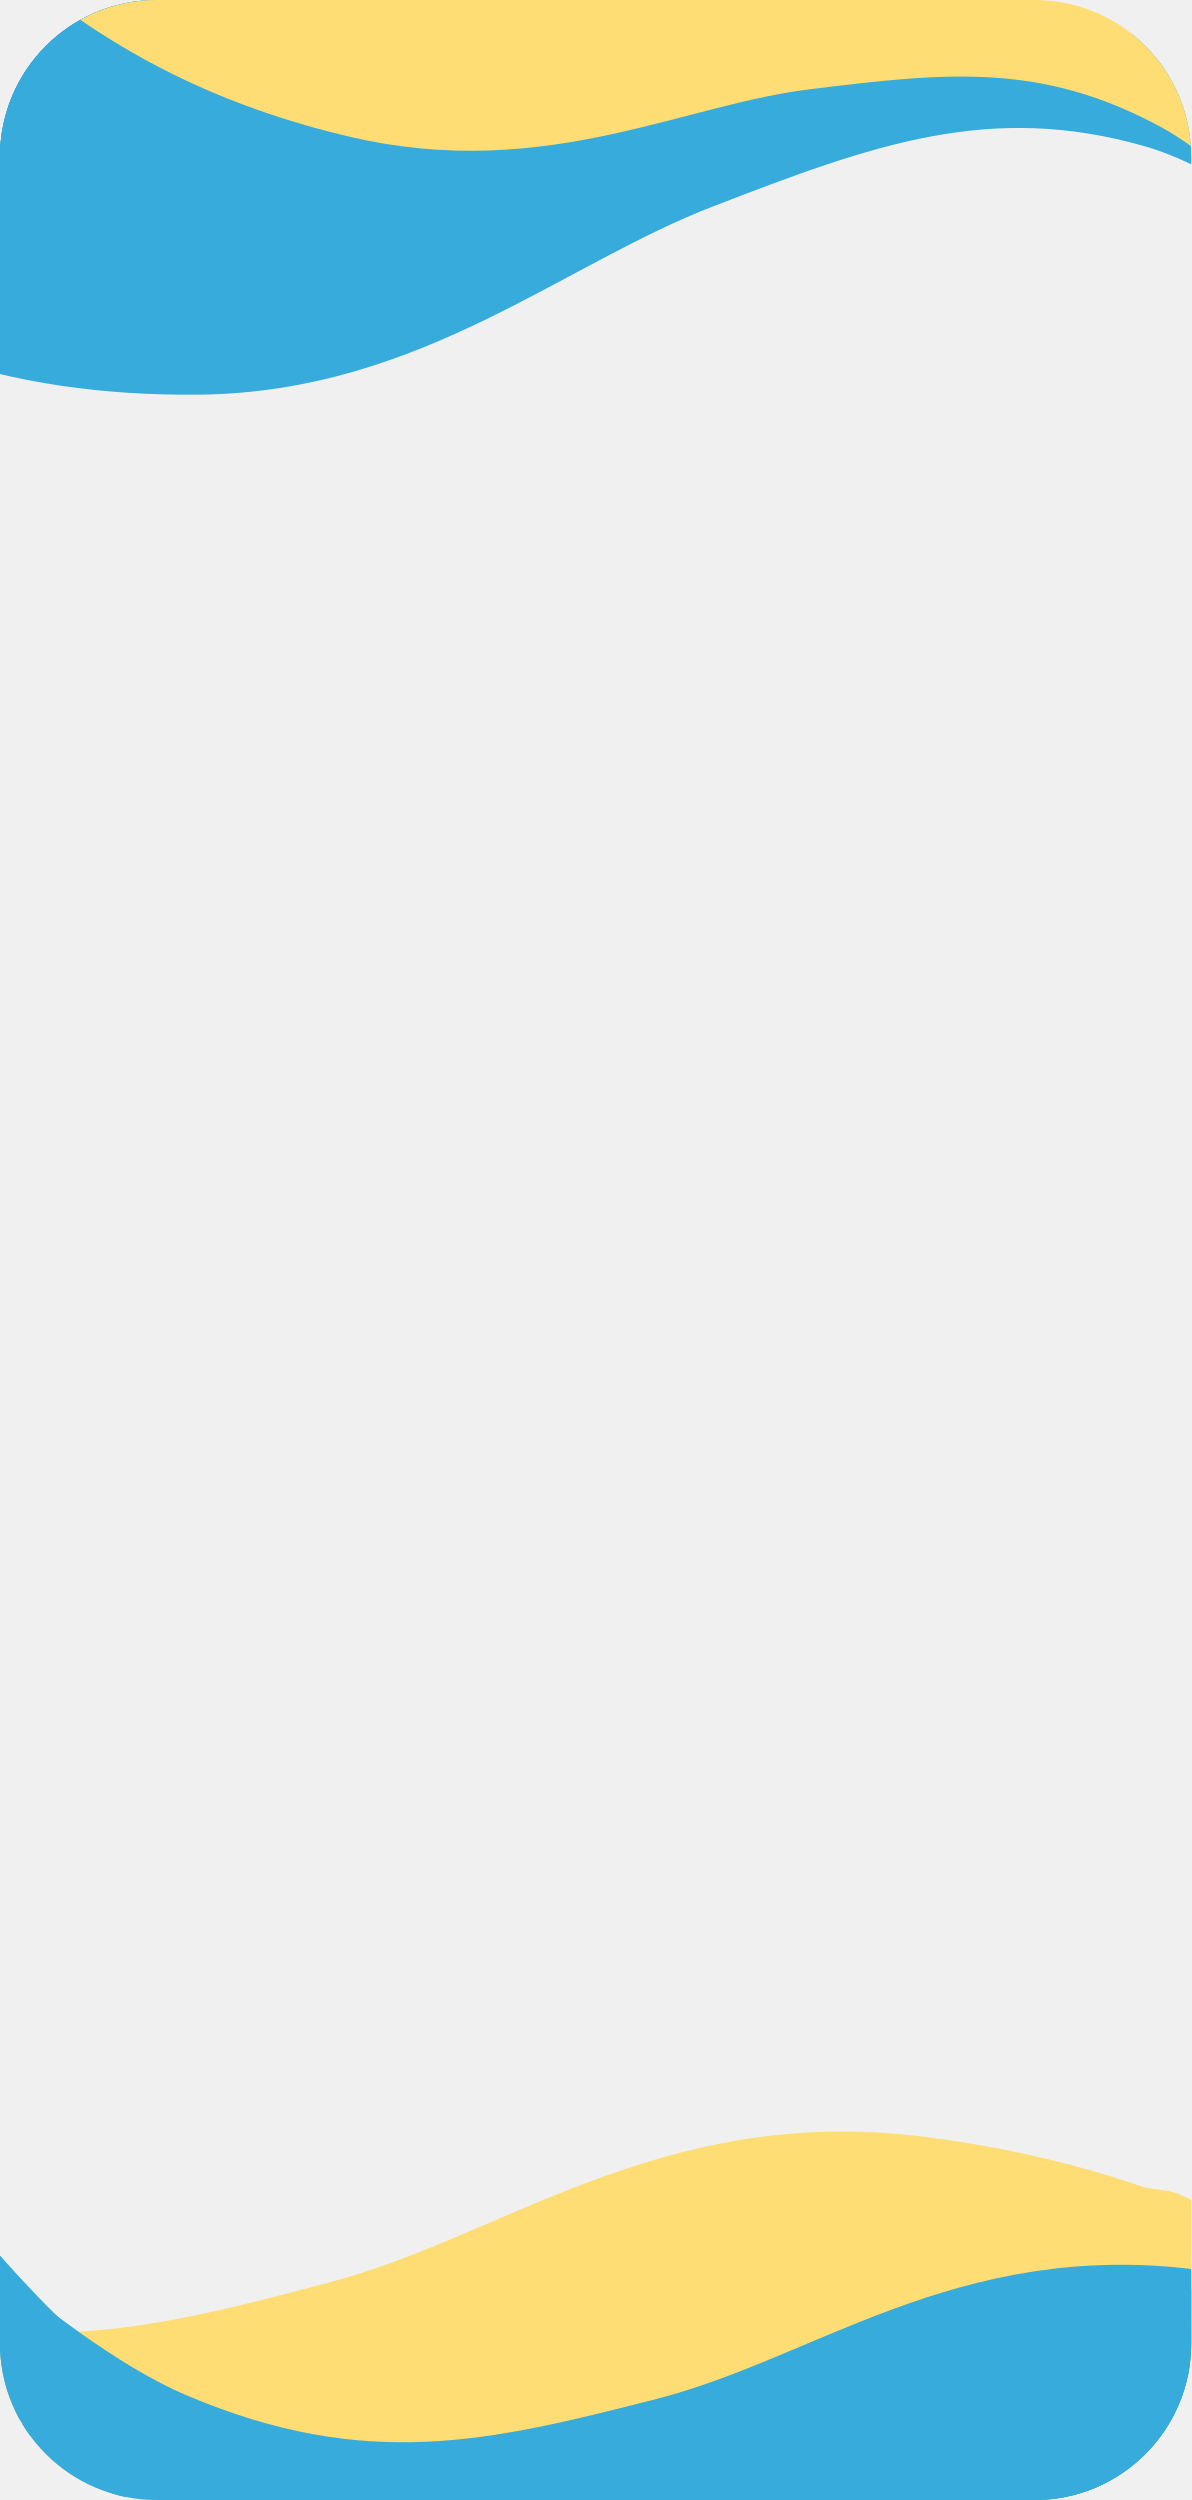
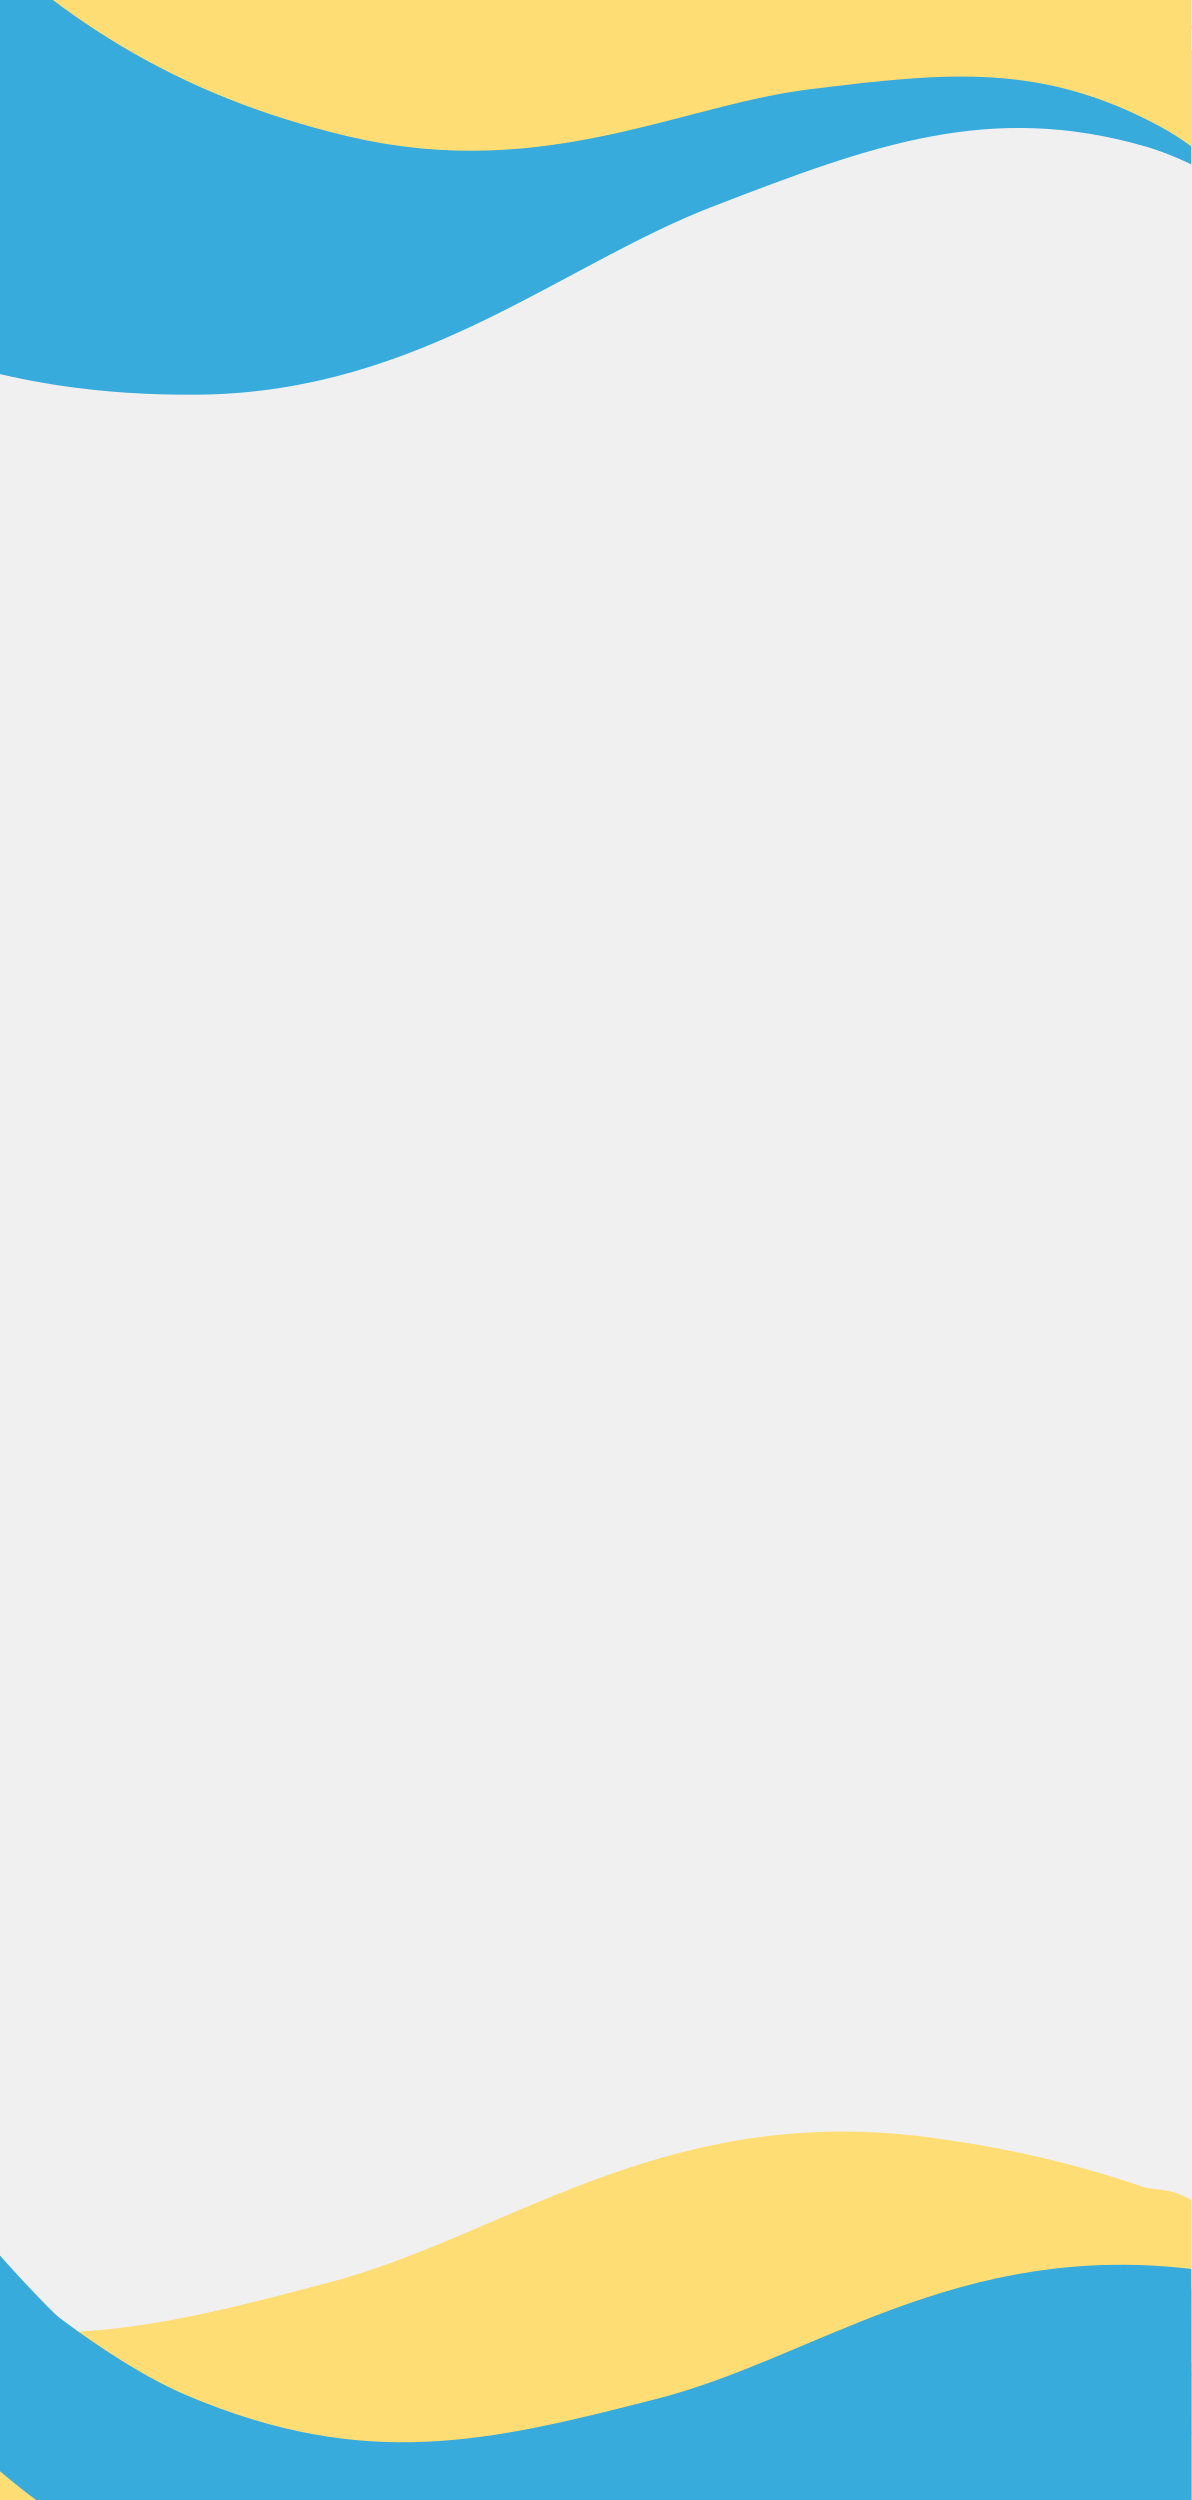
<svg xmlns="http://www.w3.org/2000/svg" width="304" height="638" viewBox="0 0 304 638" fill="none">
  <g clip-path="url(#clip0_770_214)">
    <path d="M370.935 74.638C370.935 74.638 329.876 34.159 296.092 24.416C251.546 11.569 217.84 24.401 177.383 39.972C136.926 55.543 102.806 86.705 50.548 87.221C3.191 87.689 -30.599 74.523 -64.4 50.584" stroke="#37ABDC" stroke-width="27" />
    <path d="M108.441 39.534C105.227 38.837 101.216 36.785 98.053 37.497C96.573 37.83 95.172 38.019 93.709 38.475C87.545 40.394 81.596 42.643 74.852 42.763C68.647 42.872 62.934 41.838 56.799 40.161C51.142 38.614 45.881 37.449 40.213 37.751C34.297 38.065 28.829 39.857 22.734 39.448C20.783 39.318 18.793 39.496 16.851 39.226C14.856 38.949 12.949 38.311 10.967 37.981C9.742 37.777 -1.982 35.213 -1.898 34.055C-1.731 31.743 1.711 29.498 3.382 28.607C6.684 26.849 10.379 25.763 14.065 24.884C21.854 23.028 29.111 20.738 37.568 23.453C43.203 25.262 48.794 27.997 54.063 30.914C58.865 33.572 63.281 36.553 68.479 38.145C70.465 38.754 73.136 39.904 75.177 39.86C76.249 39.837 77.231 39.919 76.119 38.826C72.11 34.885 65.732 32.178 60.747 30.106C57.082 28.583 53.408 27.261 49.647 26.212C46.086 25.218 42.349 24.84 38.928 23.202C34.998 21.32 31.762 18.492 28.112 16.09C25.979 14.685 23.401 13.448 21.474 11.745C20.499 10.882 19.804 11.627 18.758 12.104C17.122 12.85 15.514 13.595 13.835 14.202" stroke="#37ABDC" stroke-width="37" stroke-linecap="round" />
    <path d="M118.436 27.401C115.223 26.705 111.212 24.653 108.048 25.365C106.569 25.698 105.168 25.887 103.704 26.343C97.541 28.262 91.591 30.511 84.848 30.63C78.642 30.74 72.929 29.706 66.794 28.029C61.138 26.482 55.877 25.317 50.209 25.619C44.292 25.933 38.824 27.725 32.73 27.316C30.779 27.185 28.789 27.363 26.846 27.094C24.851 26.817 22.945 26.179 20.963 25.849C19.737 25.645 8.013 23.081 8.097 21.923C8.265 19.611 11.707 17.366 13.378 16.475C16.679 14.717 20.374 13.631 24.061 12.752C31.849 10.896 39.107 8.606 47.563 11.321C53.198 13.13 58.79 15.865 64.059 18.782C68.86 21.439 73.276 24.421 78.475 26.013C80.46 26.622 83.131 27.772 85.172 27.728C86.244 27.704 87.227 27.787 86.114 26.694C82.106 22.753 75.728 20.046 70.742 17.974C67.078 16.451 63.404 15.129 59.643 14.079C56.082 13.086 52.344 12.708 48.923 11.07C44.994 9.188 41.758 6.36 38.108 3.958C35.975 2.553 33.396 1.316 31.47 -0.387C30.494 -1.25 29.799 -0.505 28.753 -0.028C27.118 0.718 25.51 1.463 23.83 2.07" stroke="#37ABDC" stroke-width="37" stroke-linecap="round" />
    <path d="M10.475 1.348C9.873 2.092 9.213 2.779 8.602 3.495C8.311 3.836 8.184 4.249 7.855 4.568C7.419 4.992 7.062 5.455 6.596 5.852C5.468 6.812 4.191 7.516 2.872 8.202C2.32 8.489 1.768 8.937 1.18 9.144C0.72 9.305 0.236 9.892 -0.24 9.922" stroke="#37ABDC" stroke-width="37" stroke-linecap="round" />
    <path d="M4.81 4.832C5.227 16.957 -0.389 21.873 -6.309 26.912C-10.386 30.382 -14.463 33.852 -18.54 37.322" stroke="#37ABDC" stroke-width="37" stroke-linecap="round" />
    <path d="M100.321 41.131C81.12 60.279 60.91 59.428 39.843 58.31C25.337 57.541 10.83 56.771 -3.676 56.002" stroke="#37ABDC" stroke-width="37" stroke-linecap="round" />
    <path d="M147.016 23.185C122.946 45.226 97.728 44.144 71.443 42.75C53.343 41.789 35.243 40.829 17.143 39.869" stroke="#37ABDC" stroke-width="37" stroke-linecap="round" />
    <path d="M366.655 60.781C366.655 60.781 333.077 20.629 304.68 7.264C267.236 -10.36 238.167 -4.867 203.27 1.868C168.373 8.602 138.352 29.333 93.916 21.671C53.648 14.728 25.357 -1.496 -2.592 -26.716" stroke="#37ABDC" />
    <path d="M364.84 72.6C364.84 72.6 333.649 30.604 305.955 15.484C269.438 -4.454 239.864 -0.939 204.351 3.419C168.839 7.777 137.335 26.322 93.152 15.788C53.114 6.242 25.709 -11.702 -0.777 -38.535" stroke="#FEDE74" stroke-width="39" />
    <path d="M-140.886 524.954C-140.886 524.954 -102.304 578.202 -69 598.818C-25.086 626.001 9.634 624.368 51.319 622.241C93.004 620.114 129.354 600.572 181.902 617.117C229.521 632.11 262.605 656.097 294.988 690.694" stroke="#FEDE74" stroke-width="39" />
    <path d="M-148.16 521.969C-148.16 521.969 -94.471 577.833 -52.929 595.158C1.848 618.004 40.775 607.88 87.481 595.523C134.186 583.166 171.562 550.832 234.081 558.689C290.736 565.808 332.667 587.295 375.818 621.878" stroke="#FEDE74" stroke-width="27" />
    <path d="M162.855 587.215C166.673 588.335 171.491 591.155 175.191 590.576C176.921 590.306 178.565 590.201 180.271 589.781C187.456 588.013 194.374 585.83 202.32 586.278C209.632 586.69 216.413 588.435 223.718 590.991C230.455 593.347 236.708 595.209 243.378 595.344C250.341 595.485 256.711 593.809 263.915 594.835C266.221 595.164 268.559 595.124 270.861 595.619C273.225 596.127 275.501 597.061 277.852 597.632C279.306 597.985 293.24 602.097 293.19 603.483C293.092 606.249 289.13 608.647 287.198 609.572C283.381 611.398 279.071 612.379 274.762 613.113C265.658 614.662 257.199 616.781 247.112 612.774C240.39 610.103 233.679 606.323 227.341 602.353C221.565 598.735 216.231 594.762 210.033 592.39C207.665 591.485 204.467 589.867 202.062 589.741C200.799 589.675 199.637 589.489 200.996 590.902C205.892 595.993 213.528 599.808 219.495 602.738C223.882 604.891 228.27 606.804 232.75 608.396C236.992 609.903 241.415 610.686 245.519 612.956C250.233 615.564 254.17 619.249 258.577 622.459C261.153 624.335 264.246 626.049 266.59 628.267C267.778 629.39 268.565 628.555 269.778 628.073C271.674 627.319 273.538 626.565 275.492 625.981" stroke="#FEDE74" stroke-width="37" stroke-linecap="round" />
    <path d="M151.59 600.931C155.409 602.051 160.227 604.87 163.926 604.291C165.657 604.021 167.3 603.916 169.006 603.497C176.191 601.728 183.109 599.545 191.055 599.993C198.368 600.405 205.148 602.15 212.454 604.706C219.19 607.063 225.443 608.925 232.114 609.059C239.076 609.2 245.446 607.524 252.65 608.551C254.956 608.879 257.295 608.84 259.597 609.334C261.961 609.842 264.236 610.777 266.588 611.348C268.041 611.701 281.975 615.813 281.926 617.198C281.827 619.964 277.866 622.363 275.933 623.287C272.117 625.113 267.806 626.095 263.497 626.828C254.394 628.378 245.935 630.496 235.847 626.489C229.125 623.819 222.415 620.038 216.077 616.068C210.301 612.45 204.966 608.477 198.768 606.106C196.401 605.2 193.202 603.582 190.798 603.456C189.535 603.39 188.372 603.204 189.731 604.617C194.627 609.708 202.263 613.524 208.231 616.453C212.617 618.606 217.006 620.519 221.486 622.111C225.727 623.618 230.151 624.401 234.254 626.671C238.968 629.28 242.906 632.965 247.312 636.174C249.888 638.05 252.981 639.764 255.326 641.983C256.513 643.106 257.301 642.27 258.514 641.788C260.41 641.035 262.274 640.28 264.228 639.697" stroke="#FEDE74" stroke-width="37" stroke-linecap="round" />
    <path d="M280.006 641.737C280.684 640.895 281.433 640.126 282.122 639.319C282.451 638.934 282.584 638.449 282.957 638.094C283.453 637.622 283.854 637.096 284.387 636.659C285.676 635.604 287.151 634.869 288.677 634.16C289.316 633.863 289.947 633.372 290.631 633.175C291.167 633.021 291.712 632.359 292.273 632.364" stroke="#FEDE74" stroke-width="37" stroke-linecap="round" />
    <path d="M286.536 638.043C285.523 623.423 291.934 618.002 298.698 612.461C303.356 608.645 308.014 604.829 312.672 601.013" stroke="#FEDE74" stroke-width="37" stroke-linecap="round" />
    <path d="M172.36 586.006C194.177 564.659 218.043 567.456 242.931 570.648C260.068 572.846 277.206 575.044 294.343 577.242" stroke="#FEDE74" stroke-width="37" stroke-linecap="round" />
    <path d="M118.074 603.496C145.507 579.096 175.288 582.61 206.34 586.592C227.723 589.335 249.106 592.077 270.489 594.819" stroke="#FEDE74" stroke-width="37" stroke-linecap="round" />
    <path d="M-142.517 539.011C-142.517 539.011 -101.201 590.25 -67.144 608.817C-22.236 633.298 11.803 629.241 52.661 624.202C93.519 619.163 128.024 596.861 180.748 609.974C228.527 621.857 262.581 643.852 296.619 676.638" stroke="#FEDE74" />
    <path d="M-39.426 557.973C-39.426 557.973 -3.486 607.441 27.286 626.775C67.862 652.268 99.714 651.106 137.954 649.558C176.194 648.011 209.364 630.356 257.759 646.128C301.616 660.421 332.219 682.86 362.285 715.074" stroke="#37ABDC" stroke-width="39" />
    <path d="M-46.132 555.15C-46.132 555.15 3.7 607.178 42.001 623.561C92.504 645.162 128.134 636.215 170.881 625.287C213.627 614.358 247.613 584.922 305.074 592.784C357.146 599.908 395.846 620.13 435.794 652.437" stroke="#37ABDC" stroke-width="27" />
    <path d="M239.981 618.375C243.497 619.445 247.947 622.092 251.337 621.595C252.922 621.363 254.43 621.283 255.992 620.913C262.569 619.354 268.897 617.41 276.195 617.901C282.911 618.354 289.152 620.029 295.882 622.458C302.089 624.697 307.847 626.475 313.97 626.665C320.363 626.864 326.193 625.382 332.815 626.4C334.935 626.726 337.081 626.712 339.199 627.191C341.374 627.683 343.471 628.566 345.635 629.116C346.973 629.456 359.803 633.384 359.771 634.661C359.708 637.21 356.096 639.382 354.331 640.215C350.846 641.86 346.9 642.723 342.952 643.356C334.612 644.694 326.869 646.563 317.57 642.769C311.374 640.242 305.177 636.69 299.32 632.968C293.983 629.575 289.047 625.86 283.335 623.612C281.153 622.754 278.201 621.231 275.993 621.091C274.833 621.018 273.764 620.835 275.026 622.151C279.57 626.892 286.616 630.485 292.123 633.245C296.17 635.273 300.217 637.08 304.345 638.592C308.253 640.023 312.32 640.788 316.11 642.922C320.462 645.373 324.113 648.809 328.189 651.811C330.572 653.566 333.428 655.177 335.602 657.245C336.703 658.292 337.417 657.53 338.526 657.097C340.259 656.421 341.962 655.744 343.75 655.226" stroke="#37ABDC" stroke-width="37" stroke-linecap="round" />
    <path d="M229.778 630.907C233.294 631.977 237.744 634.624 241.134 634.127C242.719 633.895 244.227 633.815 245.788 633.445C252.366 631.886 258.694 629.942 265.992 630.433C272.707 630.886 278.948 632.561 285.679 634.99C291.885 637.229 297.643 639.007 303.767 639.197C310.159 639.396 315.989 637.914 322.612 638.932C324.732 639.258 326.877 639.244 328.995 639.723C331.17 640.215 333.268 641.098 335.432 641.648C336.77 641.988 349.6 645.916 349.568 647.193C349.505 649.742 345.893 651.914 344.128 652.747C340.643 654.392 336.696 655.255 332.749 655.888C324.409 657.226 316.665 659.095 307.366 655.301C301.17 652.774 294.974 649.222 289.117 645.5C283.78 642.107 278.844 638.392 273.131 636.144C270.95 635.286 267.998 633.763 265.789 633.623C264.63 633.55 263.561 633.367 264.822 634.683C269.366 639.424 276.413 643.017 281.919 645.777C285.967 647.805 290.014 649.612 294.142 651.124C298.05 652.555 302.117 653.32 305.906 655.454C310.259 657.905 313.909 661.341 317.986 664.343C320.369 666.098 323.225 667.709 325.399 669.777C326.5 670.824 327.214 670.062 328.323 669.629C330.055 668.953 331.759 668.276 333.547 667.758" stroke="#37ABDC" stroke-width="37" stroke-linecap="round" />
    <path d="M248.693 617.354C268.507 597.892 290.44 600.707 313.315 603.895C329.067 606.091 344.818 608.287 360.57 610.483" stroke="#37ABDC" stroke-width="37" stroke-linecap="round" />
    <path d="M199.039 632.939C223.978 610.718 251.347 614.252 279.888 618.231C299.542 620.971 319.195 623.711 338.849 626.45" stroke="#37ABDC" stroke-width="37" stroke-linecap="round" />
    <path d="M-40.784 570.915C-40.784 570.915 -2.355 618.558 29.089 636.01C70.55 659.023 101.753 655.62 139.205 651.379C176.656 647.139 208.107 626.922 256.63 639.532C300.601 650.959 332.076 671.572 363.643 702.132" stroke="#37ABDC" />
  </g>
  <defs>
    <clipPath id="clip0_770_214">
-       <rect width="304" height="638" rx="40" fill="white" />
+       <rect width="304" height="638" fill="white" />
    </clipPath>
  </defs>
</svg>
